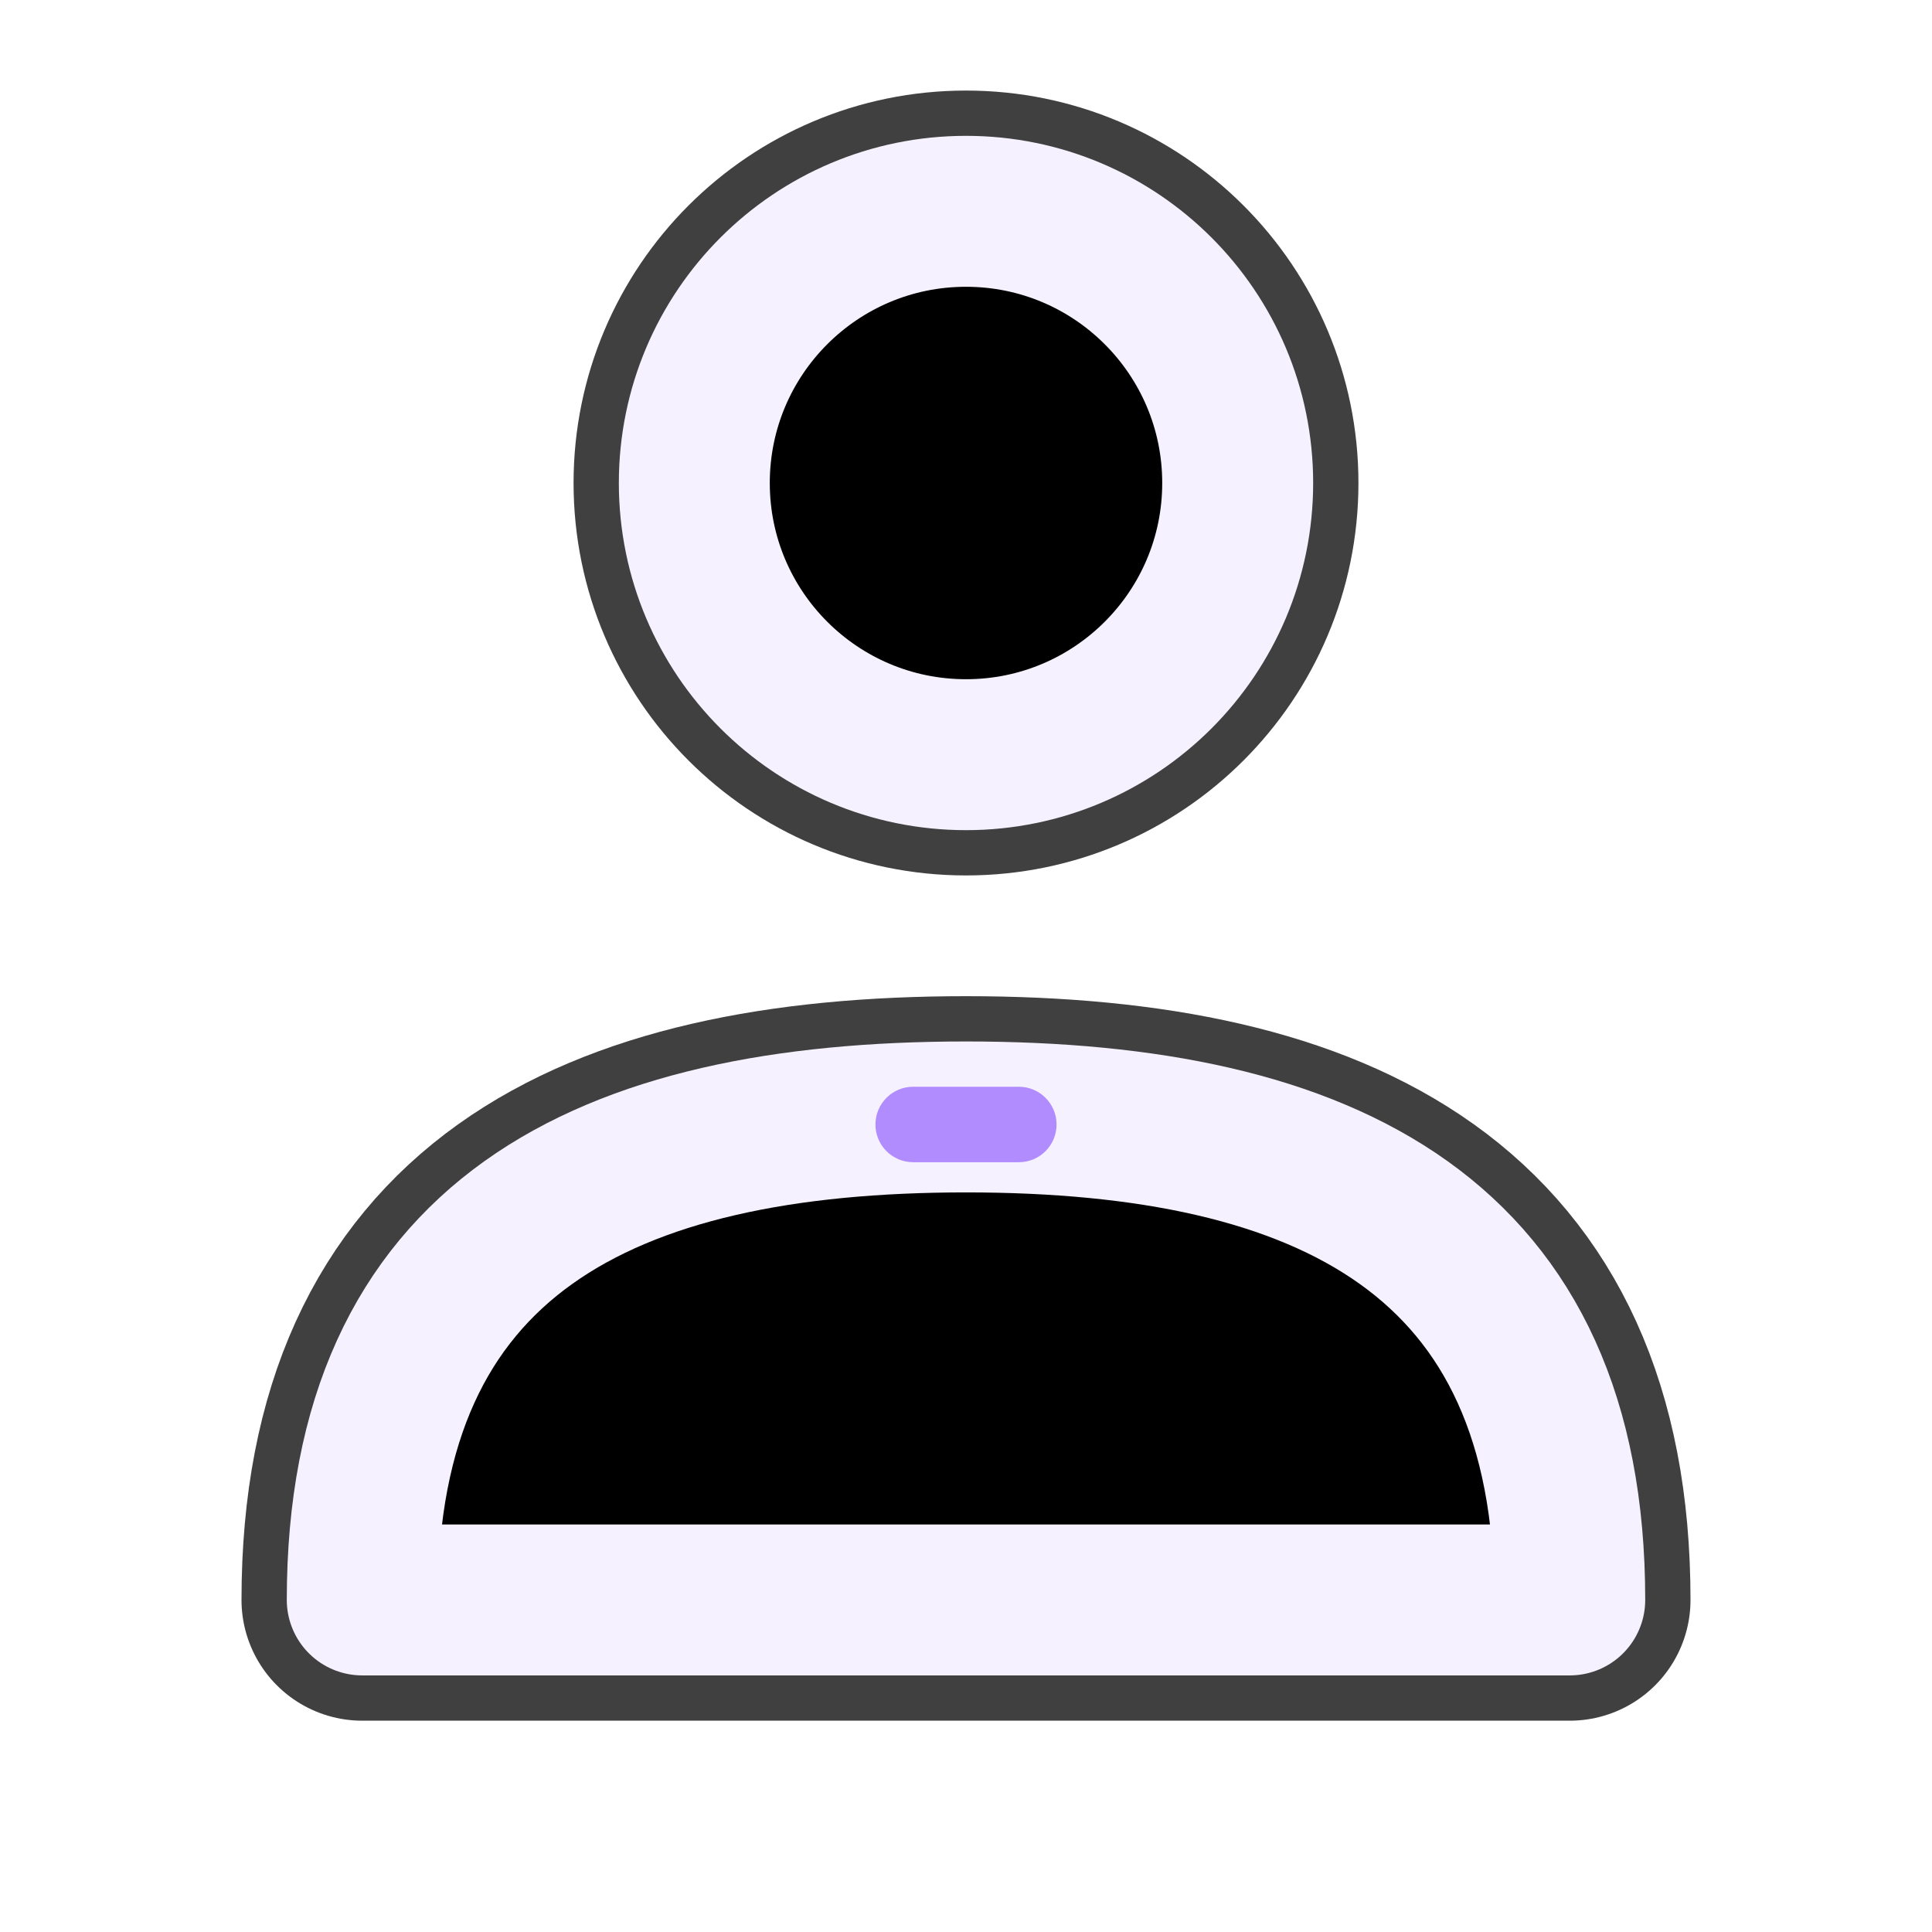
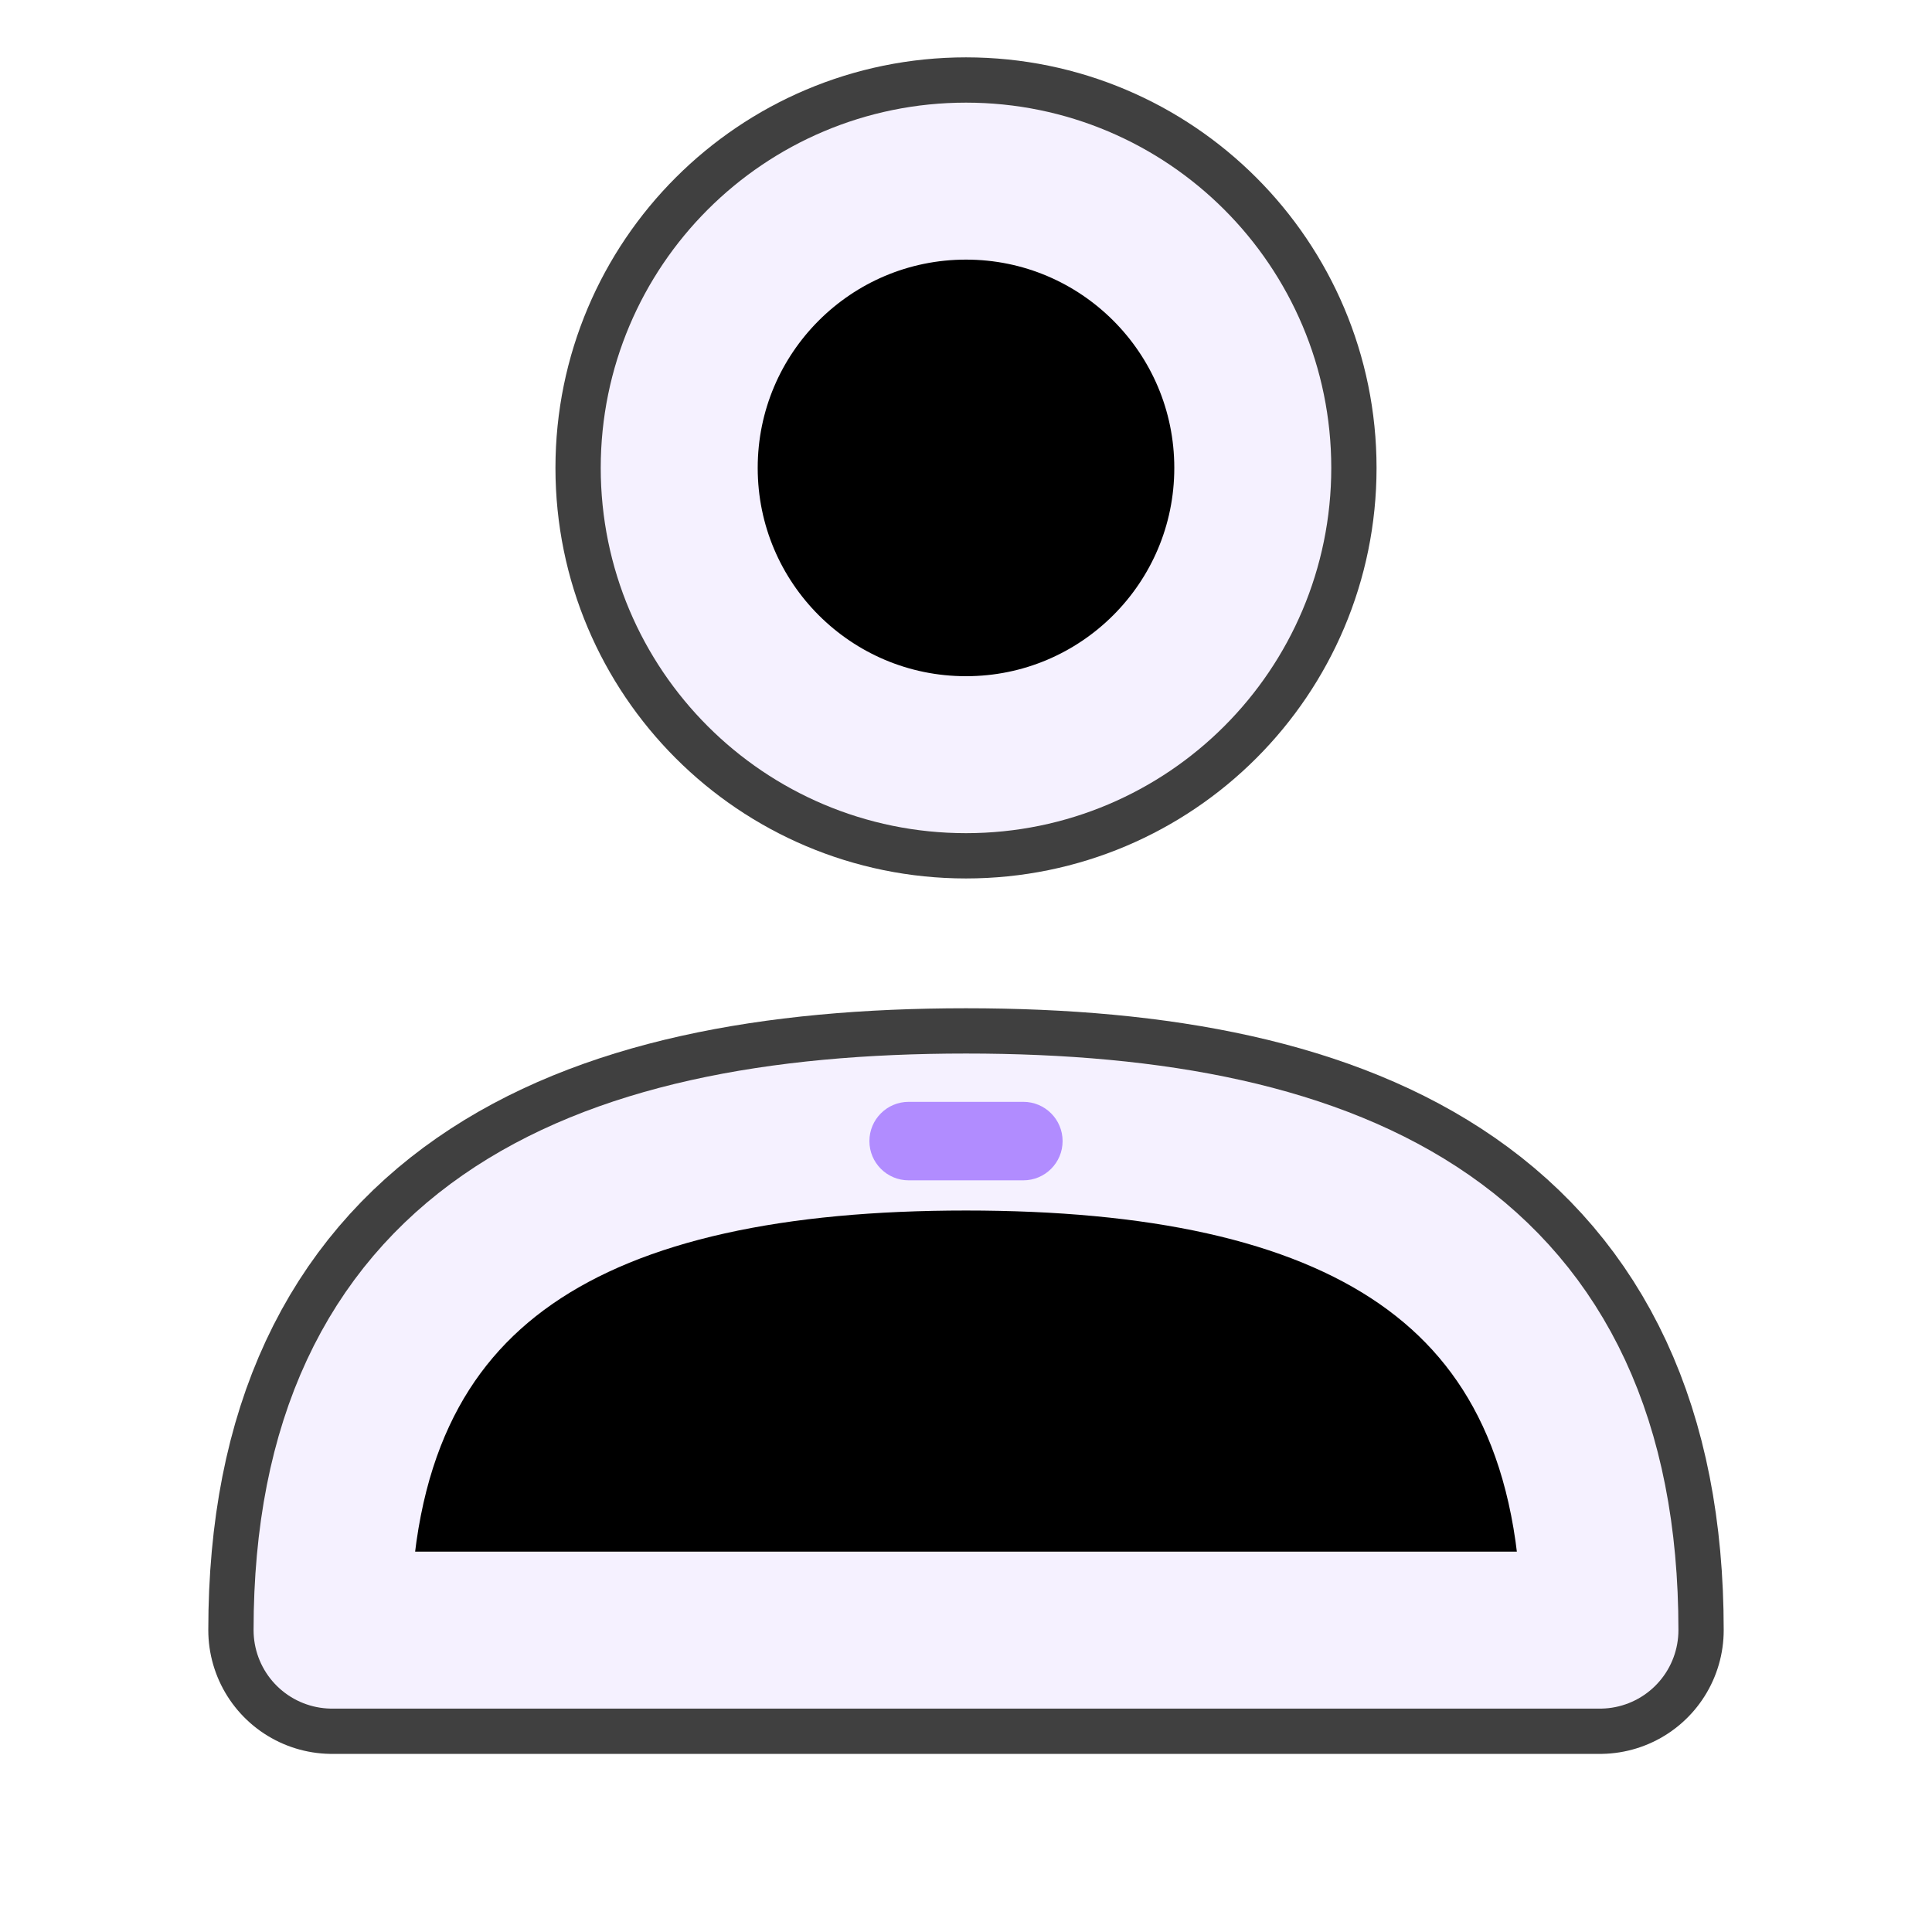
<svg xmlns="http://www.w3.org/2000/svg" viewBox="0 0 64 64" width="64" height="64">
  <defs>
    <style>
      .contrast-stroke {
        stroke: #000000;
        stroke-opacity: 0.75;
-         stroke-width: 8.0;
+         stroke-width: 8.2;
        stroke-linecap: round;
        stroke-linejoin: round;
        fill: #000000;
      }
      .outline-stroke {
        stroke: #F5F1FF;
-         stroke-width: 5.0;
+         stroke-width: 5.2;
        stroke-linecap: round;
        stroke-linejoin: round;
        fill: #000000;
      }
      .contrast-stroke-hollow {
        stroke: #000000;
        stroke-opacity: 0.75;
-         stroke-width: 8.0;
+         stroke-width: 8.2;
        stroke-linecap: round;
        stroke-linejoin: round;
        fill: none;
      }
      .outline-stroke-hollow {
        stroke: #F5F1FF;
-         stroke-width: 5.0;
+         stroke-width: 5.2;
        stroke-linecap: round;
        stroke-linejoin: round;
        fill: none;
      }
      .contrast-stroke-lean {
        stroke: #000000;
        stroke-opacity: 0.75;
-         stroke-width: 6.8;
+         stroke-width: 7.0;
        stroke-linecap: round;
        stroke-linejoin: round;
        fill: #000000;
      }
      .outline-stroke-lean {
        stroke: #F5F1FF;
-         stroke-width: 4.0;
+         stroke-width: 4.2;
        stroke-linecap: round;
        stroke-linejoin: round;
        fill: #000000;
      }
      .accent-fill {
        fill: #B18CFF;
      }
      .accent-stroke {
        stroke: #B18CFF;
-         stroke-width: 5.0;
+         stroke-width: 5.2;
        stroke-linecap: round;
        stroke-linejoin: round;
        fill: none;
      }
      .contrast-fill {
        fill: #000000;
        fill-opacity: 0.75;
      }
      .solid-black {
        fill: #000000;
      }
    </style>
  </defs>
-   <circle class="contrast-stroke" cx="32" cy="16" r="9" />
-   <circle class="outline-stroke" cx="32" cy="16" r="9" />
-   <path class="contrast-stroke" d="M 12 53 C 12 41, 20 37, 32 37 C 44 37, 52 41, 52 53 Z" />
-   <path class="outline-stroke" d="M 12 53 C 12 41, 20 37, 32 37 C 44 37, 52 41, 52 53 Z" />
-   <rect class="accent-fill" x="29" y="36" width="6" height="2.5" rx="1.25" />
+   <circle class="contrast-stroke" cx="32" cy="15.5" r="9.5" />
+   <circle class="outline-stroke" cx="32" cy="15.5" r="9.5" />
+   <path class="contrast-stroke" d="M 11 54 C 11 41.5, 19.5 37.5, 32 37.5 C 44.5 37.5, 53 41.5, 53 54 Z" />
+   <path class="outline-stroke" d="M 11 54 C 11 41.5, 19.5 37.5, 32 37.5 C 44.5 37.5, 53 41.5, 53 54 Z" />
+   <rect class="accent-fill" x="28.8" y="36.5" width="6.4" height="2.6" rx="1.3" />
</svg>
